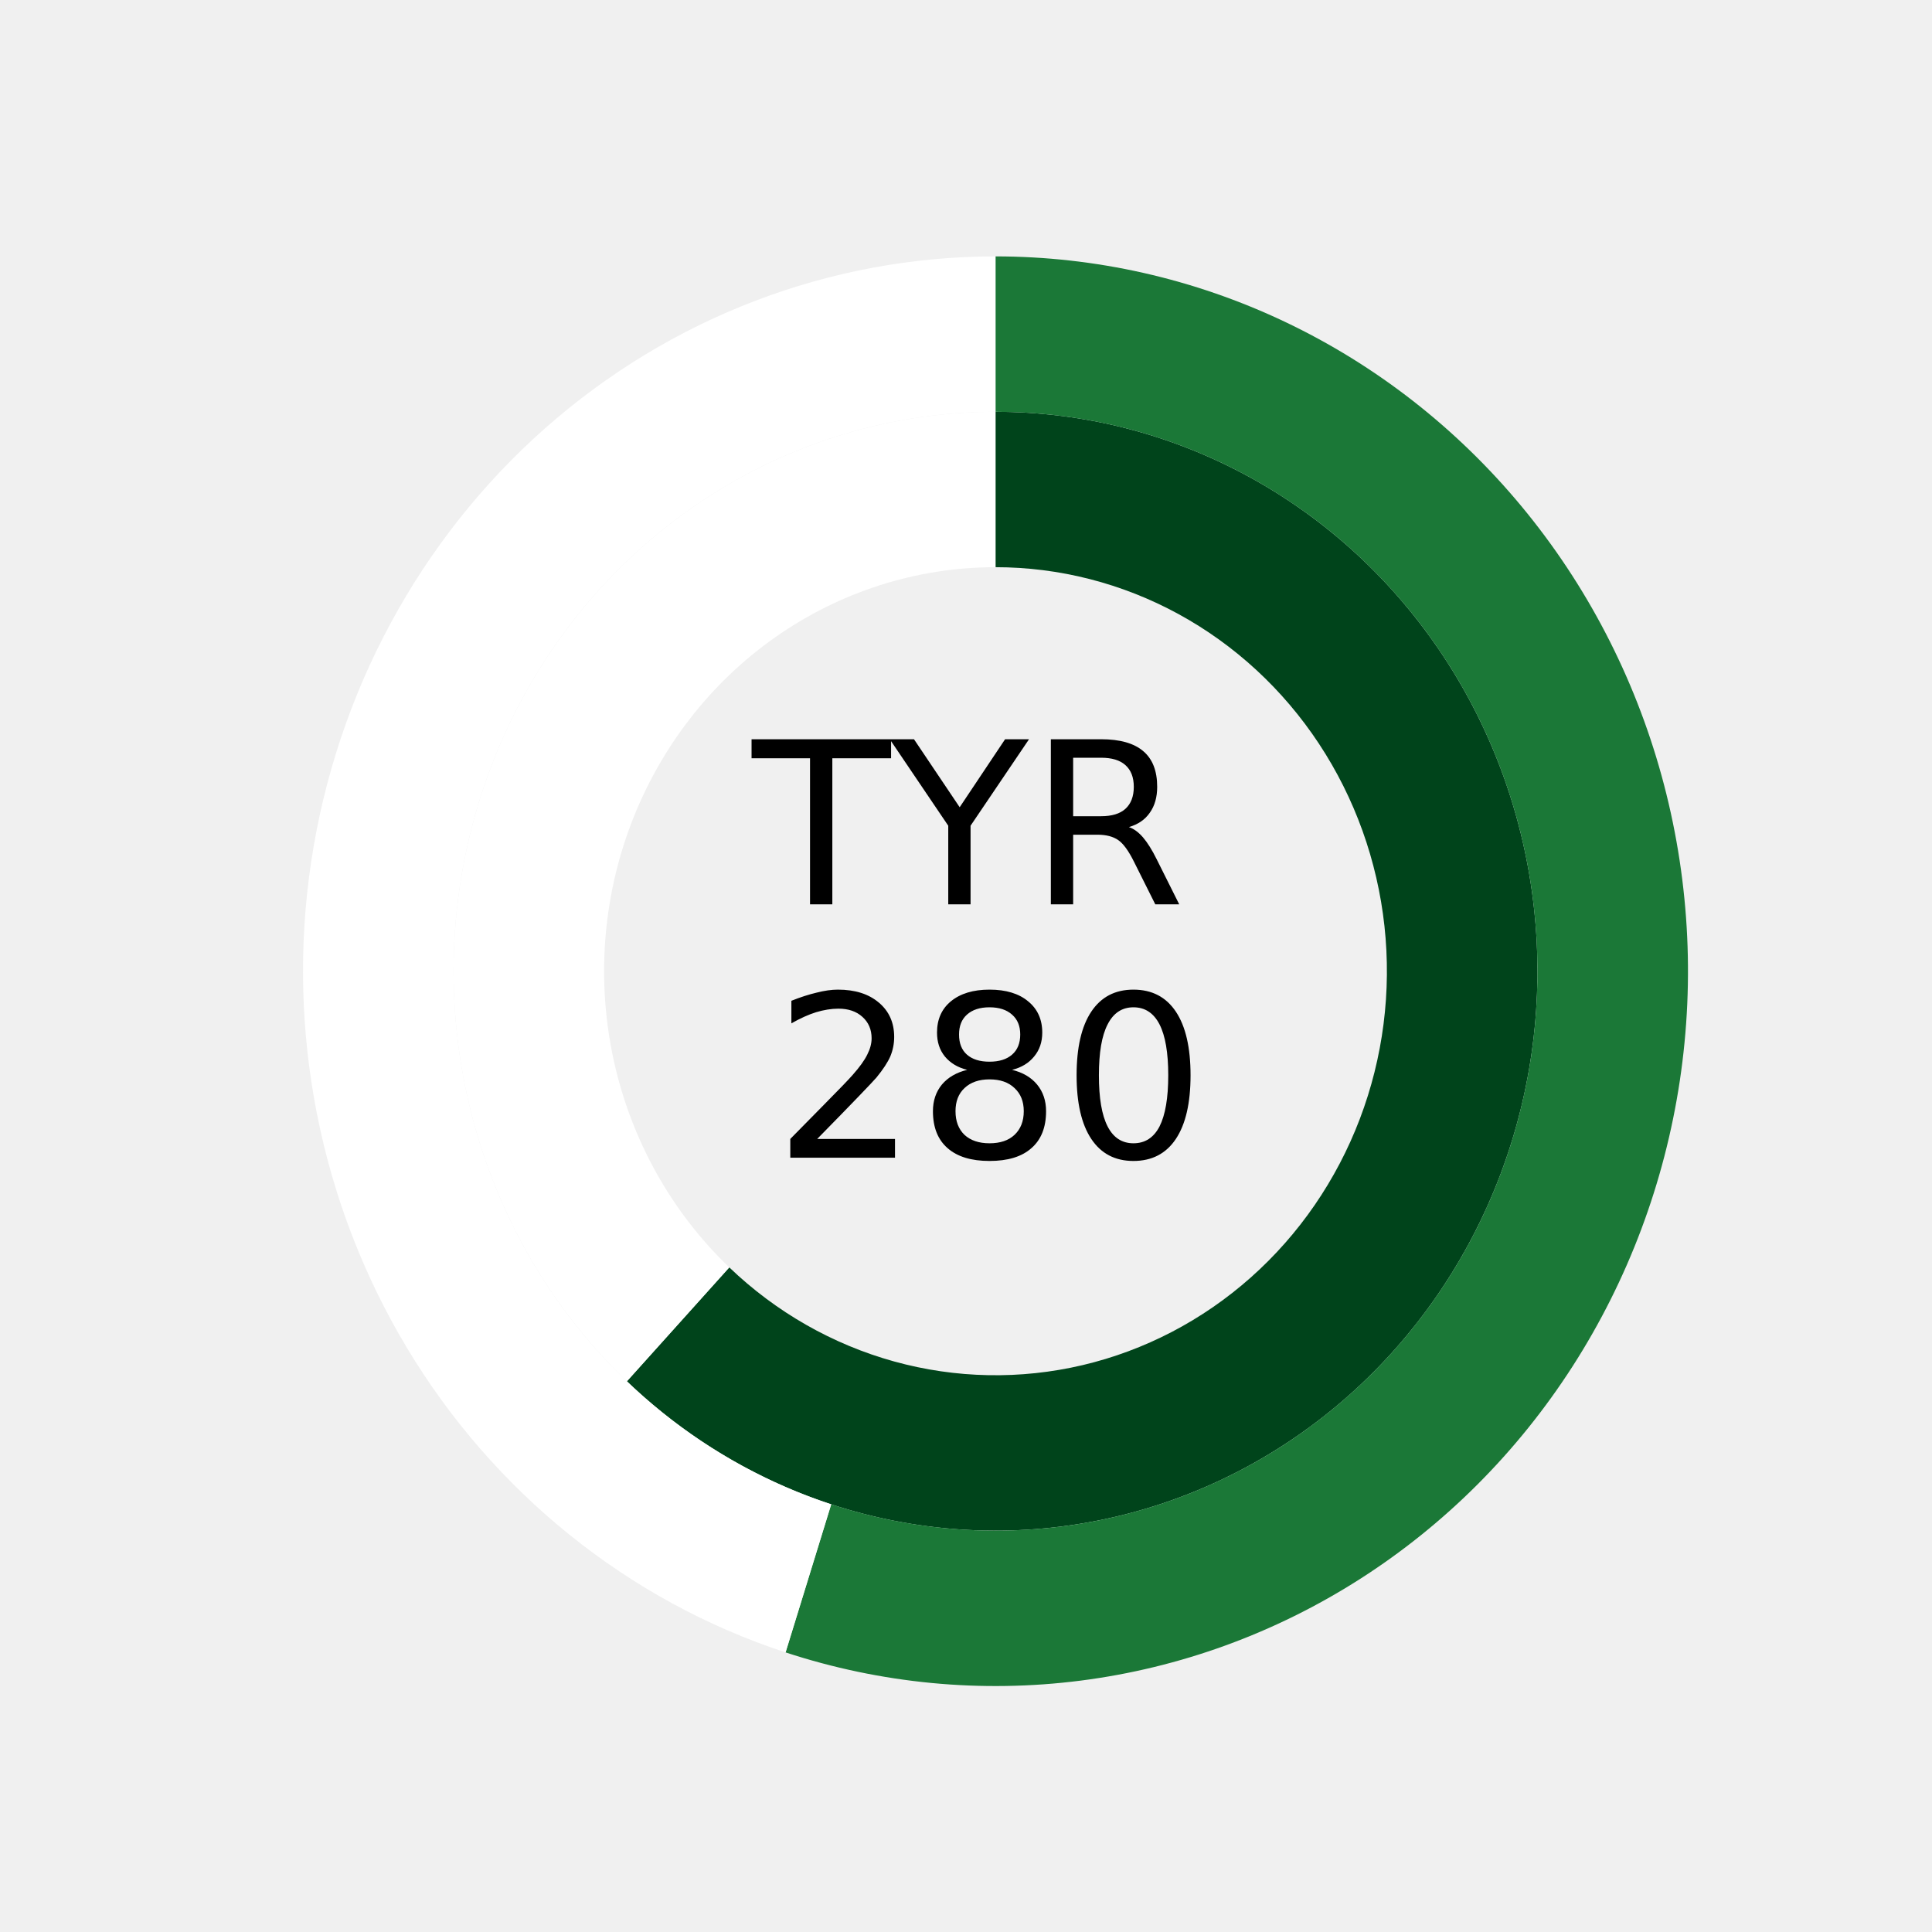
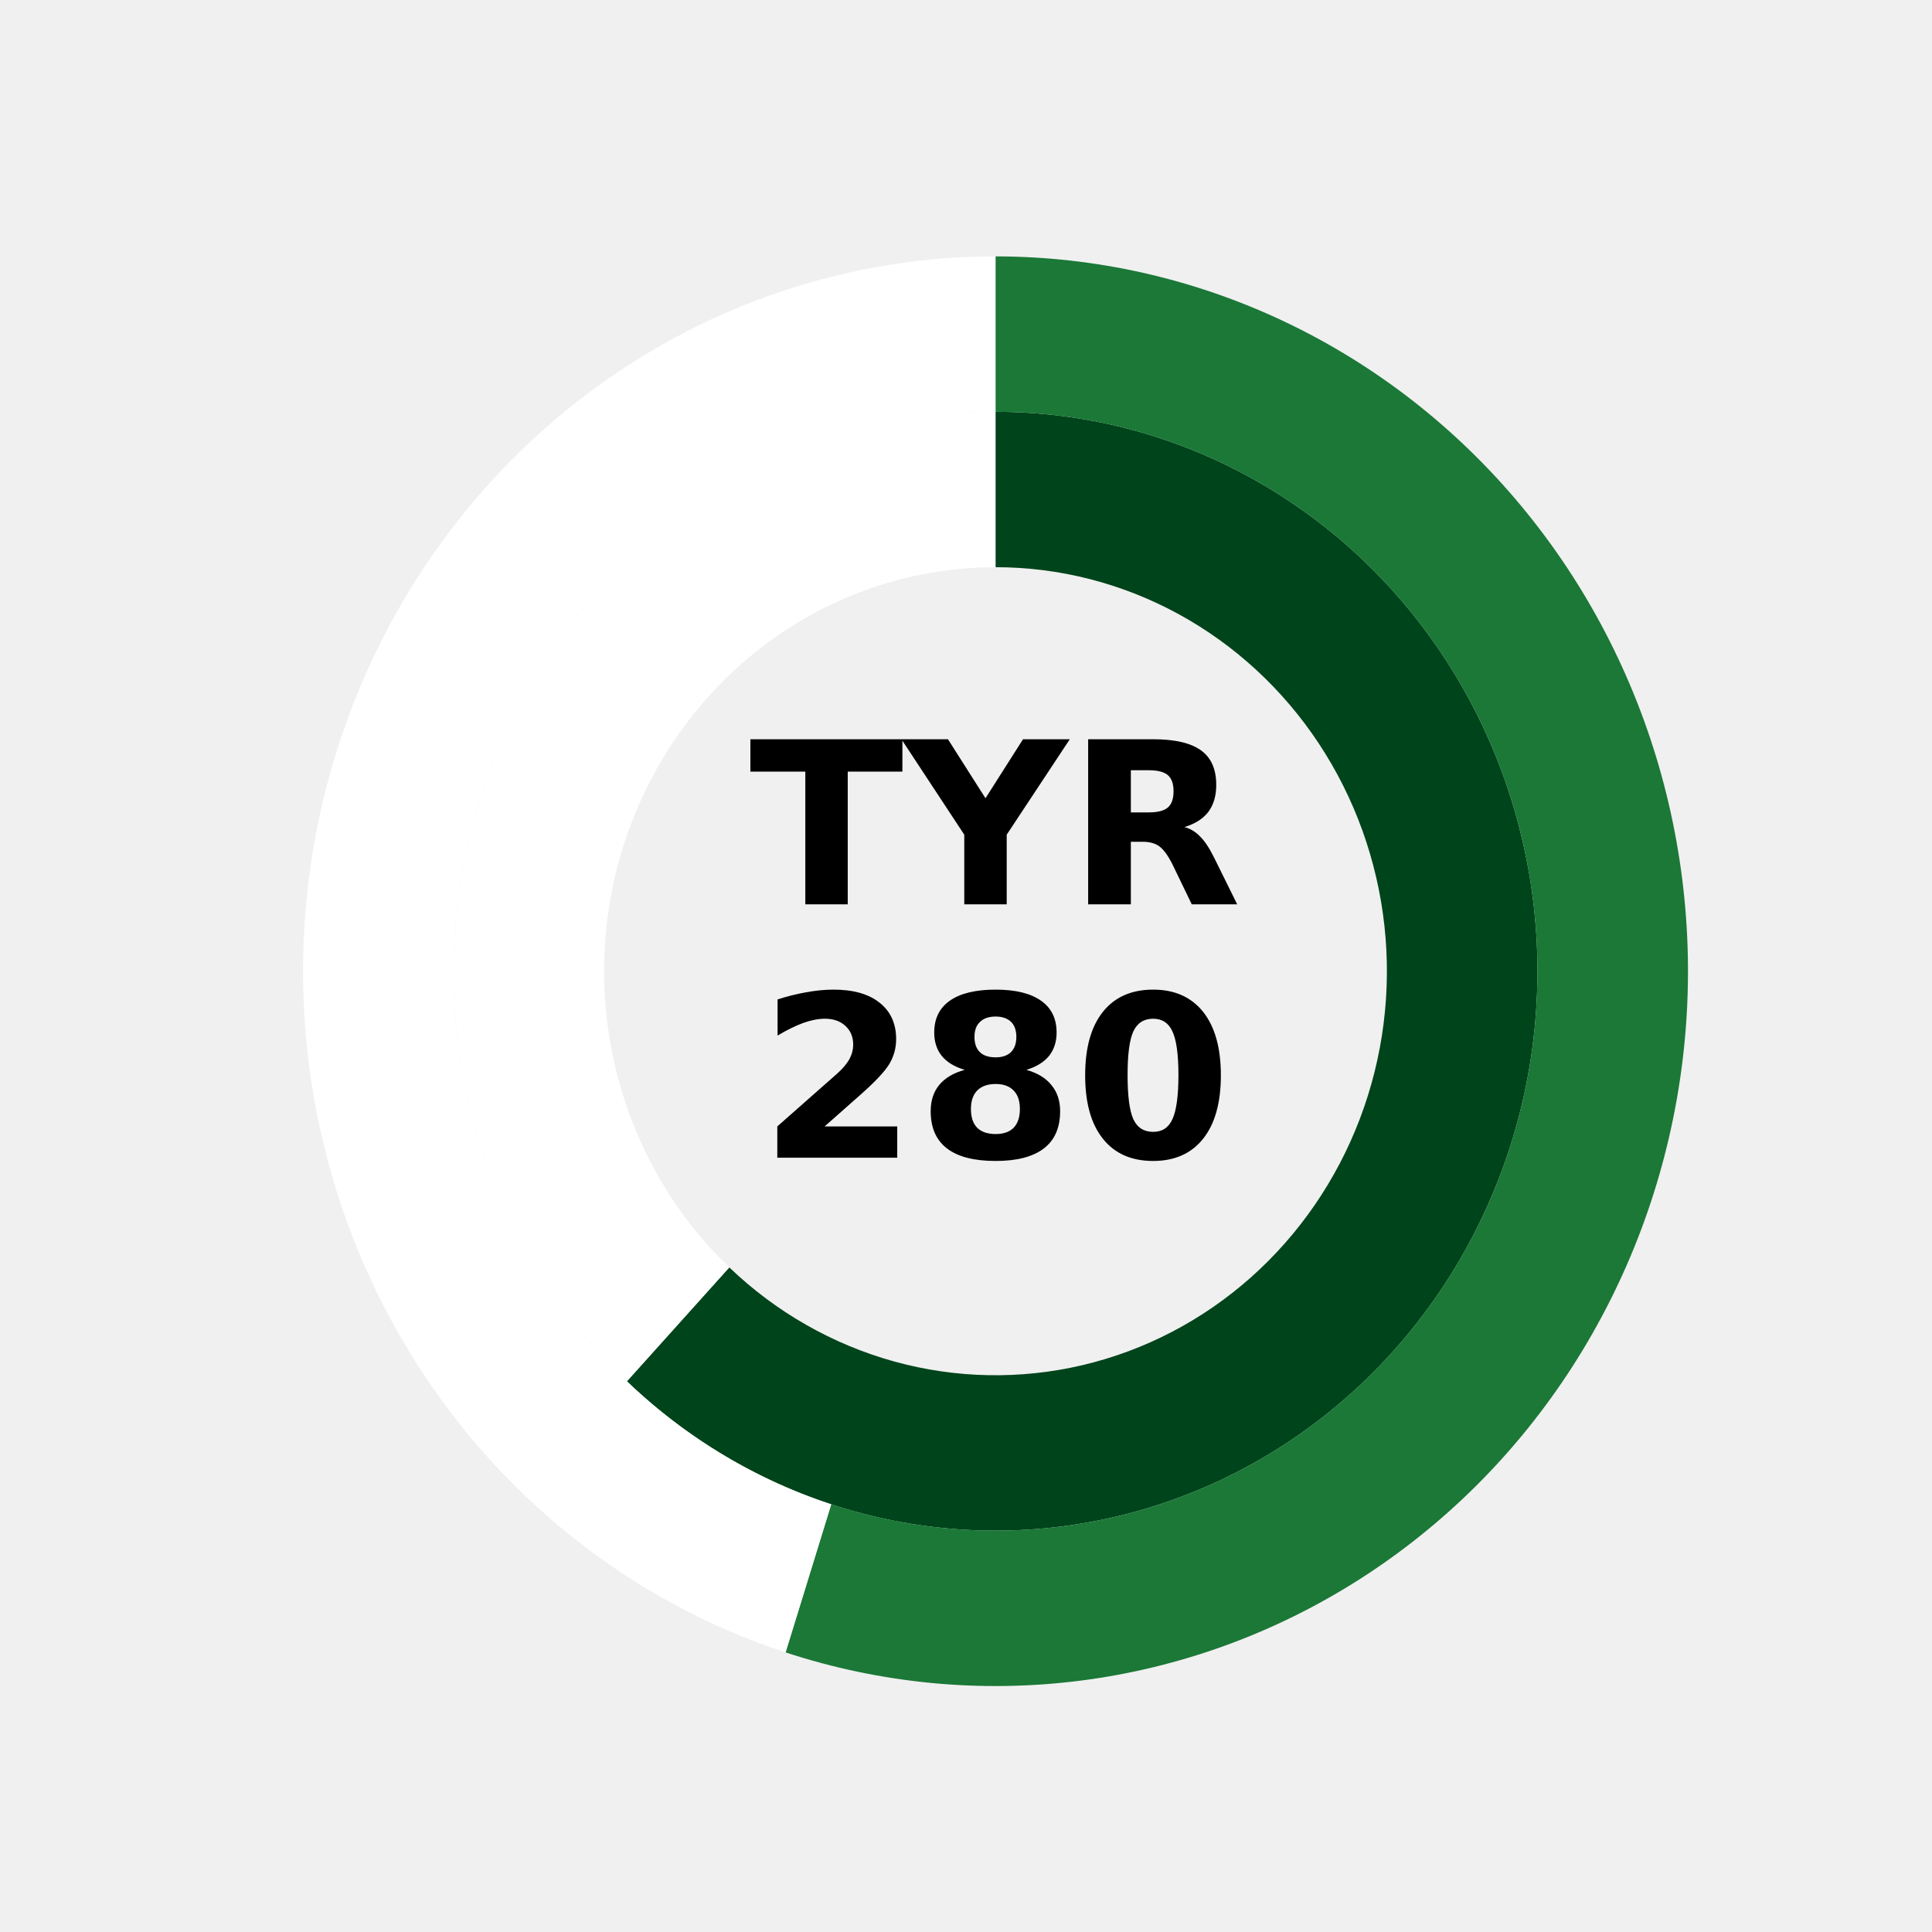
<svg xmlns="http://www.w3.org/2000/svg" height="111pt" version="1.1" viewBox="0 0 111 111" width="111pt">
  <defs>
    <style type="text/css">
- *{stroke-linecap:butt;stroke-linejoin:round;}
+ *{stroke-linecap:butt;stroke-linejoin:round;stroke-miterlimit:100000;}
  </style>
  </defs>
  <g id="figure_1">
    <g id="patch_1">
-       <path d=" M0 111.6 L111.6 111.6 L111.6 0 L0 0 L0 111.6" style="fill:none;" />
+       <path d="M 0 111.6  L 111.6 111.6  L 111.6 0  L 0 0  L 0 111.6  z " style="fill:none;" />
    </g>
    <g id="axes_1">
      <g id="patch_2">
-         <path d=" M36.017 79.361 C39.734 82.921 44.238 85.491 49.136 86.846 C54.034 88.2 59.18 88.3 64.124 87.135 C69.067 85.97 73.661 83.576 77.505 80.162 C81.349 76.747 84.326 72.415 86.179 67.542 C88.032 62.67 88.703 57.403 88.136 52.201 C87.568 47 85.778 42.019 82.921 37.694 C80.065 33.37 76.227 29.83 71.744 27.384 C67.261 24.938 62.266 23.659 57.195 23.659 L57.195 32.587 C60.857 32.587 64.465 33.511 67.703 35.277 C70.941 37.044 73.712 39.6 75.775 42.724 C77.838 45.847 79.131 49.444 79.541 53.201 C79.951 56.958 79.466 60.761 78.128 64.281 C76.79 67.8 74.639 70.929 71.863 73.395 C69.087 75.861 65.769 77.59 62.199 78.431 C58.628 79.272 54.912 79.2 51.375 78.222 C47.837 77.243 44.584 75.388 41.9 72.816 L36.017 79.361 z " style="fill:#00441b;" />
+         <path d="M 36.017 79.361  C 39.734 82.921 44.238 85.491 49.136 86.846  C 54.034 88.2 59.18 88.3 64.123 87.135  C 69.067 85.97 73.661 83.576 77.505 80.162  C 81.348 76.747 84.326 72.415 86.179 67.542  C 88.032 62.67 88.703 57.403 88.136 52.201  C 87.568 47 85.778 42.019 82.921 37.694  C 80.065 33.37 76.227 29.83 71.744 27.384  C 67.261 24.938 62.266 23.659 57.195 23.659  L 57.195 32.587  C 60.857 32.587 64.465 33.511 67.703 35.277  C 70.941 37.044 73.712 39.6 75.775 42.724  C 77.838 45.847 79.131 49.444 79.541 53.201  C 79.951 56.958 79.466 60.761 78.128 64.281  C 76.79 67.8 74.639 70.929 71.863 73.395  C 69.087 75.861 65.769 77.59 62.199 78.431  C 58.628 79.272 54.912 79.2 51.375 78.222  C 47.837 77.243 44.584 75.388 41.9 72.816  L 36.017 79.361  z " style="fill:#00441b;" />
      </g>
      <g id="patch_3">
-         <path d=" M57.195 23.659 C50.938 23.659 44.825 25.606 39.655 29.244 C34.486 32.882 30.497 38.046 28.211 44.058 C25.925 50.07 25.447 56.656 26.839 62.952 C28.232 69.249 31.43 74.968 36.017 79.361 L41.9 72.816 C38.587 69.644 36.277 65.513 35.271 60.965 C34.266 56.418 34.611 51.661 36.262 47.319 C37.913 42.977 40.794 39.248 44.527 36.621 C48.261 33.993 52.676 32.587 57.195 32.587 L57.195 23.659 z " style="fill:#ffffff;" />
+         <path d="M 57.195 23.659  C 50.938 23.659 44.825 25.606 39.655 29.244  C 34.486 32.882 30.497 38.046 28.211 44.058  C 25.925 50.07 25.447 56.655 26.839 62.952  C 28.231 69.249 31.43 74.968 36.017 79.361  L 41.9 72.816  C 38.587 69.644 36.277 65.513 35.271 60.965  C 34.266 56.418 34.611 51.661 36.262 47.319  C 37.913 42.977 40.794 39.248 44.527 36.621  C 48.261 33.993 52.676 32.587 57.195 32.587  L 57.195 23.659  z " style="fill:#ffffff;" />
      </g>
      <g id="patch_4">
-         <path d=" M45.134 94.936 C50.604 96.733 56.387 97.286 62.084 96.558 C67.781 95.829 73.259 93.837 78.139 90.717 C83.02 87.598 87.189 83.425 90.36 78.485 C93.531 73.545 95.629 67.955 96.51 62.1 C97.39 56.244 97.033 50.261 95.462 44.561 C93.891 38.861 91.143 33.58 87.408 29.08 C83.673 24.58 79.039 20.967 73.824 18.49 C68.609 16.014 62.935 14.731 57.195 14.731 L57.195 23.659 C61.688 23.659 66.127 24.663 70.209 26.601 C74.29 28.54 77.917 31.367 80.84 34.889 C83.763 38.41 85.913 42.544 87.143 47.004 C88.372 51.465 88.652 56.148 87.963 60.73 C87.274 65.313 85.632 69.688 83.15 73.553 C80.669 77.419 77.406 80.685 73.586 83.127 C69.766 85.568 65.48 87.127 61.021 87.697 C56.563 88.267 52.037 87.834 47.756 86.428 L45.134 94.936 z " style="fill:#1b7837;" />
+         <path d="M 45.134 94.936  C 50.604 96.733 56.387 97.286 62.084 96.558  C 67.781 95.829 73.259 93.837 78.139 90.717  C 83.02 87.598 87.189 83.425 90.36 78.485  C 93.531 73.545 95.629 67.955 96.51 62.1  C 97.39 56.244 97.033 50.26 95.462 44.561  C 93.891 38.861 91.143 33.58 87.408 29.08  C 83.673 24.58 79.039 20.967 73.824 18.49  C 68.609 16.014 62.936 14.731 57.195 14.731  L 57.195 23.659  C 61.688 23.659 66.127 24.663 70.209 26.601  C 74.29 28.539 77.917 31.367 80.84 34.889  C 83.763 38.41 85.913 42.544 87.143 47.004  C 88.372 51.465 88.652 56.148 87.963 60.73  C 87.274 65.313 85.632 69.688 83.15 73.553  C 80.669 77.419 77.406 80.685 73.586 83.127  C 69.767 85.568 65.48 87.127 61.021 87.697  C 56.563 88.267 52.037 87.834 47.756 86.428  L 45.134 94.936  z " style="fill:#1b7837;" />
      </g>
      <g id="patch_5">
-         <path d=" M57.195 14.731 C47.703 14.731 38.518 18.238 31.31 24.612 C24.102 30.987 19.336 39.818 17.88 49.5 C16.424 59.182 18.372 69.09 23.369 77.42 C28.366 85.75 36.089 91.966 45.134 94.936 L47.756 86.428 C40.677 84.104 34.633 79.239 30.722 72.72 C26.812 66.201 25.288 58.447 26.427 50.87 C27.567 43.293 31.296 36.381 36.937 31.392 C42.578 26.403 49.767 23.659 57.195 23.659 L57.195 14.731 z " style="fill:#ffffff;" />
+         <path d="M 57.195 14.731  C 47.703 14.731 38.518 18.237 31.31 24.612  C 24.102 30.987 19.336 39.818 17.88 49.5  C 16.424 59.182 18.372 69.09 23.369 77.42  C 28.366 85.75 36.089 91.966 45.134 94.936  L 47.756 86.428  C 40.677 84.104 34.633 79.239 30.722 72.72  C 26.812 66.201 25.288 58.447 26.427 50.87  C 27.567 43.293 31.296 36.381 36.937 31.392  C 42.578 26.403 49.767 23.659 57.195 23.659  L 57.195 14.731  z " style="fill:#ffffff;" />
      </g>
      <g id="matplotlib.axis_1" />
      <g id="matplotlib.axis_2" />
      <g id="text_1">
-         <text style="font-family:Bitstream Vera Sans;font-size:13.0px;font-style:normal;" transform="translate(43.21086 51.95644)">TYR</text>
-         <text style="font-family:Bitstream Vera Sans;font-size:13.0px;font-style:normal;" transform="translate(44.45195 66.5136)">280</text>
+         <text style="font-family:Bitstream Vera Sans;font-size:13.0px;font-style:normal;font-weight:700;" transform="translate(43.04937 51.95644)">TYR</text>
+         <text style="font-family:Bitstream Vera Sans;font-size:13.0px;font-style:normal;font-weight:700;" transform="translate(43.62727 66.5136)">280</text>
      </g>
    </g>
  </g>
</svg>
